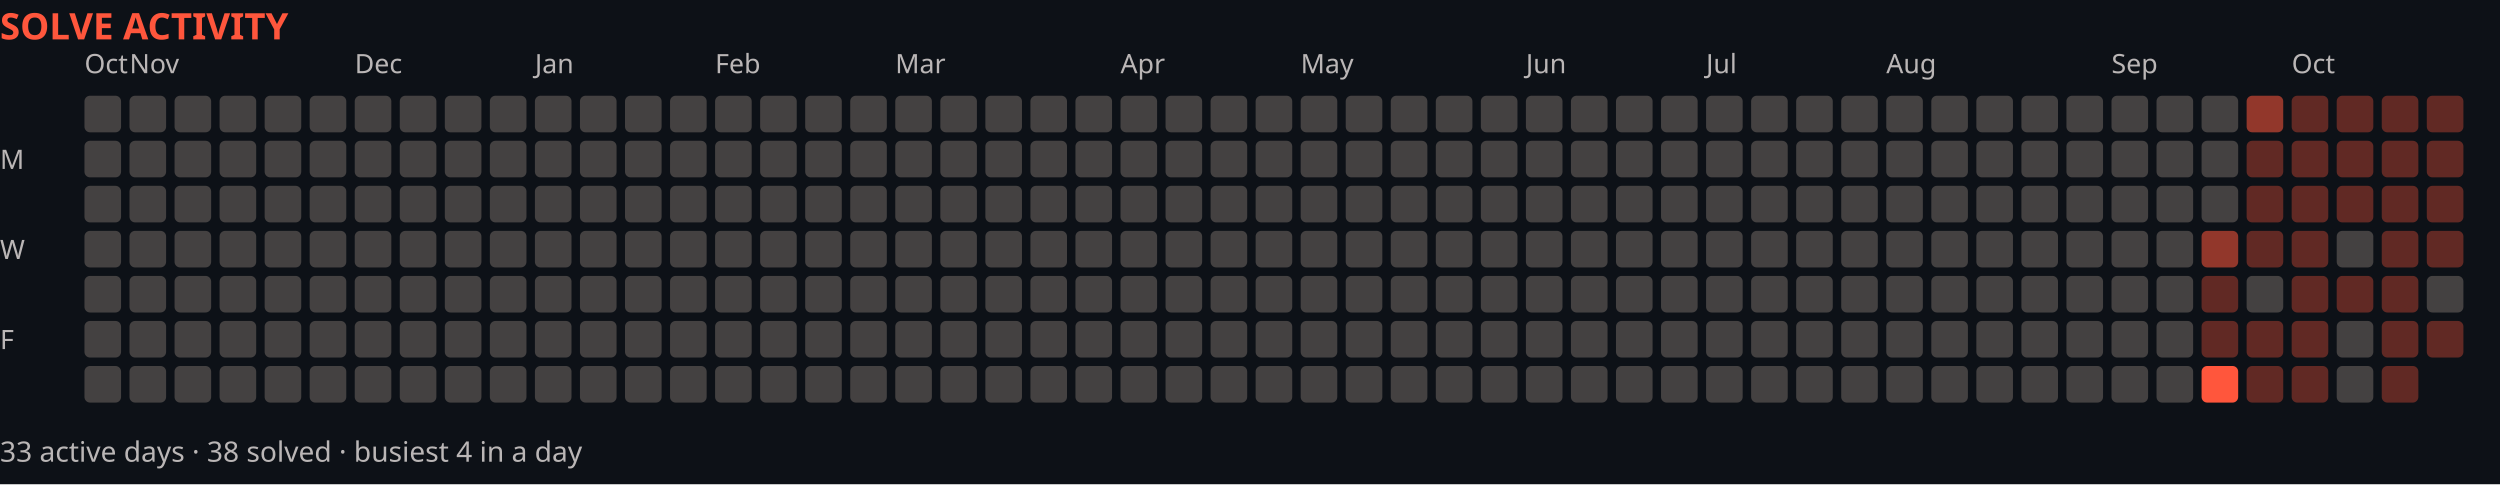
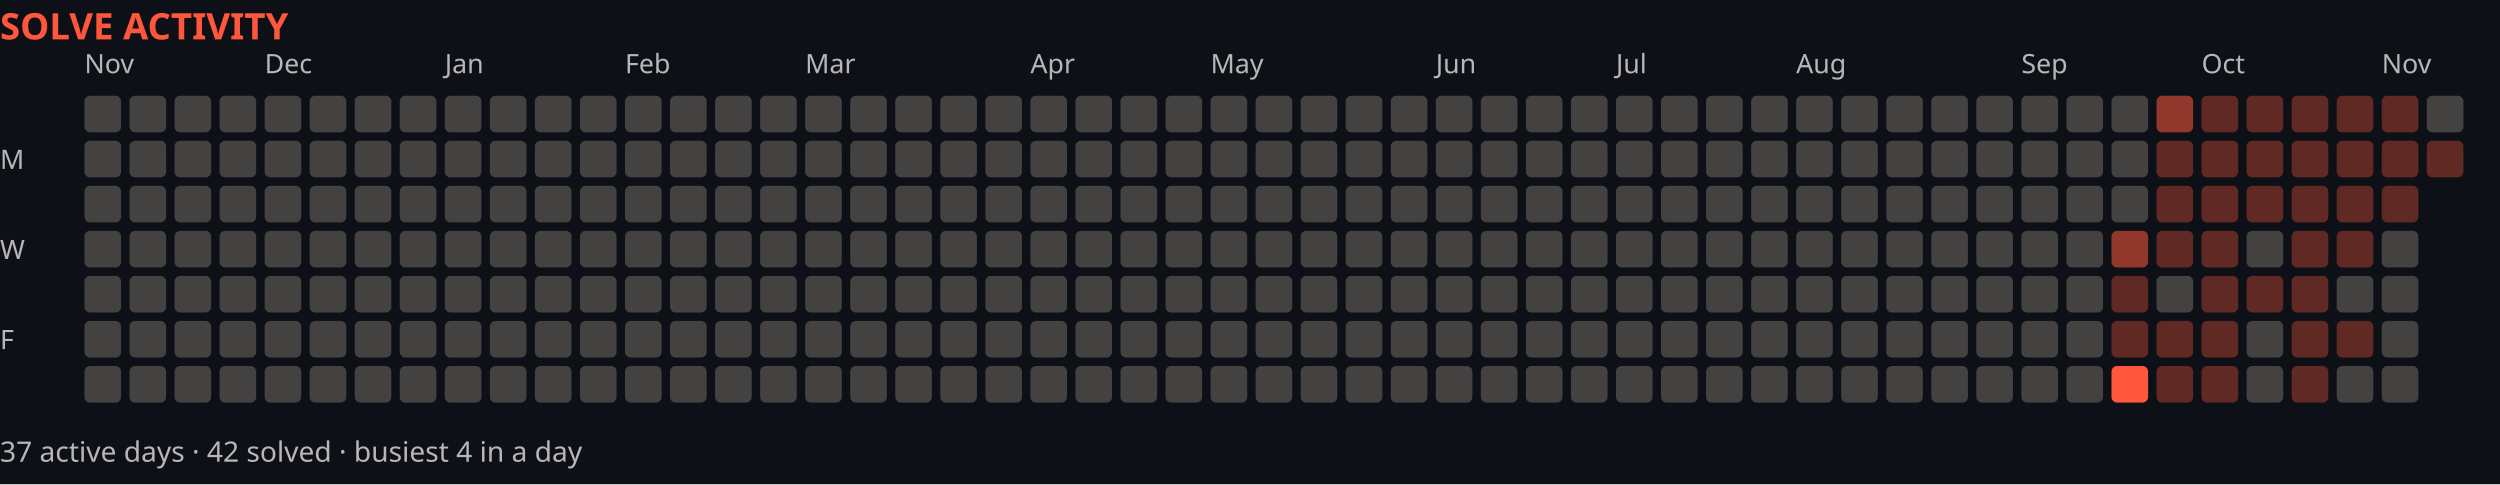
<svg xmlns="http://www.w3.org/2000/svg" width="888" height="172" viewBox="0 0 888 172" role="img" aria-label="Solve activity over the last year">
  <rect width="888" height="172" fill="#0d1117" />
  <text x="0" y="14" font-family="system-ui,sans-serif" font-size="13" font-weight="700" fill="#ff563c">SOLVE ACTIVITY</text>
-   <text x="30" y="26" font-family="system-ui,sans-serif" font-size="9.5" fill="#bab6b6">Oct</text>
-   <text x="46" y="26" font-family="system-ui,sans-serif" font-size="9.5" fill="#bab6b6">Nov</text>
-   <text x="126" y="26" font-family="system-ui,sans-serif" font-size="9.5" fill="#bab6b6">Dec</text>
-   <text x="190" y="26" font-family="system-ui,sans-serif" font-size="9.5" fill="#bab6b6">Jan</text>
-   <text x="254" y="26" font-family="system-ui,sans-serif" font-size="9.5" fill="#bab6b6">Feb</text>
-   <text x="318" y="26" font-family="system-ui,sans-serif" font-size="9.5" fill="#bab6b6">Mar</text>
-   <text x="398" y="26" font-family="system-ui,sans-serif" font-size="9.5" fill="#bab6b6">Apr</text>
-   <text x="462" y="26" font-family="system-ui,sans-serif" font-size="9.5" fill="#bab6b6">May</text>
-   <text x="542" y="26" font-family="system-ui,sans-serif" font-size="9.5" fill="#bab6b6">Jun</text>
-   <text x="606" y="26" font-family="system-ui,sans-serif" font-size="9.5" fill="#bab6b6">Jul</text>
-   <text x="670" y="26" font-family="system-ui,sans-serif" font-size="9.5" fill="#bab6b6">Aug</text>
-   <text x="750" y="26" font-family="system-ui,sans-serif" font-size="9.5" fill="#bab6b6">Sep</text>
-   <text x="814" y="26" font-family="system-ui,sans-serif" font-size="9.5" fill="#bab6b6">Oct</text>
+   <text x="30" y="26" font-family="system-ui,sans-serif" font-size="9.5" fill="#bab6b6">Nov</text>
+   <text x="94" y="26" font-family="system-ui,sans-serif" font-size="9.5" fill="#bab6b6">Dec</text>
+   <text x="158" y="26" font-family="system-ui,sans-serif" font-size="9.5" fill="#bab6b6">Jan</text>
+   <text x="222" y="26" font-family="system-ui,sans-serif" font-size="9.5" fill="#bab6b6">Feb</text>
+   <text x="286" y="26" font-family="system-ui,sans-serif" font-size="9.5" fill="#bab6b6">Mar</text>
+   <text x="366" y="26" font-family="system-ui,sans-serif" font-size="9.5" fill="#bab6b6">Apr</text>
+   <text x="430" y="26" font-family="system-ui,sans-serif" font-size="9.5" fill="#bab6b6">May</text>
+   <text x="510" y="26" font-family="system-ui,sans-serif" font-size="9.5" fill="#bab6b6">Jun</text>
+   <text x="574" y="26" font-family="system-ui,sans-serif" font-size="9.5" fill="#bab6b6">Jul</text>
+   <text x="638" y="26" font-family="system-ui,sans-serif" font-size="9.5" fill="#bab6b6">Aug</text>
+   <text x="718" y="26" font-family="system-ui,sans-serif" font-size="9.5" fill="#bab6b6">Sep</text>
+   <text x="782" y="26" font-family="system-ui,sans-serif" font-size="9.5" fill="#bab6b6">Oct</text>
+   <text x="846" y="26" font-family="system-ui,sans-serif" font-size="9.5" fill="#bab6b6">Nov</text>
  <text x="0" y="60" font-family="system-ui,sans-serif" font-size="9.5" fill="#bab6b6">M</text>
  <text x="0" y="92" font-family="system-ui,sans-serif" font-size="9.5" fill="#bab6b6">W</text>
  <text x="0" y="124" font-family="system-ui,sans-serif" font-size="9.5" fill="#bab6b6">F</text>
  <rect x="30" y="34" width="13" height="13" fill="#444141" rx="2" />
  <rect x="30" y="50" width="13" height="13" fill="#444141" rx="2" />
  <rect x="30" y="66" width="13" height="13" fill="#444141" rx="2" />
  <rect x="30" y="82" width="13" height="13" fill="#444141" rx="2" />
  <rect x="30" y="98" width="13" height="13" fill="#444141" rx="2" />
  <rect x="30" y="114" width="13" height="13" fill="#444141" rx="2" />
  <rect x="30" y="130" width="13" height="13" fill="#444141" rx="2" />
  <rect x="46" y="34" width="13" height="13" fill="#444141" rx="2" />
  <rect x="46" y="50" width="13" height="13" fill="#444141" rx="2" />
  <rect x="46" y="66" width="13" height="13" fill="#444141" rx="2" />
  <rect x="46" y="82" width="13" height="13" fill="#444141" rx="2" />
  <rect x="46" y="98" width="13" height="13" fill="#444141" rx="2" />
  <rect x="46" y="114" width="13" height="13" fill="#444141" rx="2" />
  <rect x="46" y="130" width="13" height="13" fill="#444141" rx="2" />
  <rect x="62" y="34" width="13" height="13" fill="#444141" rx="2" />
  <rect x="62" y="50" width="13" height="13" fill="#444141" rx="2" />
  <rect x="62" y="66" width="13" height="13" fill="#444141" rx="2" />
  <rect x="62" y="82" width="13" height="13" fill="#444141" rx="2" />
  <rect x="62" y="98" width="13" height="13" fill="#444141" rx="2" />
  <rect x="62" y="114" width="13" height="13" fill="#444141" rx="2" />
  <rect x="62" y="130" width="13" height="13" fill="#444141" rx="2" />
  <rect x="78" y="34" width="13" height="13" fill="#444141" rx="2" />
  <rect x="78" y="50" width="13" height="13" fill="#444141" rx="2" />
  <rect x="78" y="66" width="13" height="13" fill="#444141" rx="2" />
  <rect x="78" y="82" width="13" height="13" fill="#444141" rx="2" />
  <rect x="78" y="98" width="13" height="13" fill="#444141" rx="2" />
  <rect x="78" y="114" width="13" height="13" fill="#444141" rx="2" />
  <rect x="78" y="130" width="13" height="13" fill="#444141" rx="2" />
  <rect x="94" y="34" width="13" height="13" fill="#444141" rx="2" />
  <rect x="94" y="50" width="13" height="13" fill="#444141" rx="2" />
  <rect x="94" y="66" width="13" height="13" fill="#444141" rx="2" />
  <rect x="94" y="82" width="13" height="13" fill="#444141" rx="2" />
  <rect x="94" y="98" width="13" height="13" fill="#444141" rx="2" />
  <rect x="94" y="114" width="13" height="13" fill="#444141" rx="2" />
  <rect x="94" y="130" width="13" height="13" fill="#444141" rx="2" />
  <rect x="110" y="34" width="13" height="13" fill="#444141" rx="2" />
  <rect x="110" y="50" width="13" height="13" fill="#444141" rx="2" />
  <rect x="110" y="66" width="13" height="13" fill="#444141" rx="2" />
  <rect x="110" y="82" width="13" height="13" fill="#444141" rx="2" />
  <rect x="110" y="98" width="13" height="13" fill="#444141" rx="2" />
  <rect x="110" y="114" width="13" height="13" fill="#444141" rx="2" />
  <rect x="110" y="130" width="13" height="13" fill="#444141" rx="2" />
  <rect x="126" y="34" width="13" height="13" fill="#444141" rx="2" />
  <rect x="126" y="50" width="13" height="13" fill="#444141" rx="2" />
  <rect x="126" y="66" width="13" height="13" fill="#444141" rx="2" />
  <rect x="126" y="82" width="13" height="13" fill="#444141" rx="2" />
  <rect x="126" y="98" width="13" height="13" fill="#444141" rx="2" />
  <rect x="126" y="114" width="13" height="13" fill="#444141" rx="2" />
  <rect x="126" y="130" width="13" height="13" fill="#444141" rx="2" />
  <rect x="142" y="34" width="13" height="13" fill="#444141" rx="2" />
  <rect x="142" y="50" width="13" height="13" fill="#444141" rx="2" />
  <rect x="142" y="66" width="13" height="13" fill="#444141" rx="2" />
  <rect x="142" y="82" width="13" height="13" fill="#444141" rx="2" />
  <rect x="142" y="98" width="13" height="13" fill="#444141" rx="2" />
  <rect x="142" y="114" width="13" height="13" fill="#444141" rx="2" />
  <rect x="142" y="130" width="13" height="13" fill="#444141" rx="2" />
  <rect x="158" y="34" width="13" height="13" fill="#444141" rx="2" />
  <rect x="158" y="50" width="13" height="13" fill="#444141" rx="2" />
  <rect x="158" y="66" width="13" height="13" fill="#444141" rx="2" />
  <rect x="158" y="82" width="13" height="13" fill="#444141" rx="2" />
  <rect x="158" y="98" width="13" height="13" fill="#444141" rx="2" />
  <rect x="158" y="114" width="13" height="13" fill="#444141" rx="2" />
  <rect x="158" y="130" width="13" height="13" fill="#444141" rx="2" />
  <rect x="174" y="34" width="13" height="13" fill="#444141" rx="2" />
  <rect x="174" y="50" width="13" height="13" fill="#444141" rx="2" />
  <rect x="174" y="66" width="13" height="13" fill="#444141" rx="2" />
  <rect x="174" y="82" width="13" height="13" fill="#444141" rx="2" />
  <rect x="174" y="98" width="13" height="13" fill="#444141" rx="2" />
  <rect x="174" y="114" width="13" height="13" fill="#444141" rx="2" />
  <rect x="174" y="130" width="13" height="13" fill="#444141" rx="2" />
  <rect x="190" y="34" width="13" height="13" fill="#444141" rx="2" />
  <rect x="190" y="50" width="13" height="13" fill="#444141" rx="2" />
  <rect x="190" y="66" width="13" height="13" fill="#444141" rx="2" />
  <rect x="190" y="82" width="13" height="13" fill="#444141" rx="2" />
  <rect x="190" y="98" width="13" height="13" fill="#444141" rx="2" />
  <rect x="190" y="114" width="13" height="13" fill="#444141" rx="2" />
  <rect x="190" y="130" width="13" height="13" fill="#444141" rx="2" />
  <rect x="206" y="34" width="13" height="13" fill="#444141" rx="2" />
  <rect x="206" y="50" width="13" height="13" fill="#444141" rx="2" />
  <rect x="206" y="66" width="13" height="13" fill="#444141" rx="2" />
  <rect x="206" y="82" width="13" height="13" fill="#444141" rx="2" />
  <rect x="206" y="98" width="13" height="13" fill="#444141" rx="2" />
  <rect x="206" y="114" width="13" height="13" fill="#444141" rx="2" />
  <rect x="206" y="130" width="13" height="13" fill="#444141" rx="2" />
  <rect x="222" y="34" width="13" height="13" fill="#444141" rx="2" />
  <rect x="222" y="50" width="13" height="13" fill="#444141" rx="2" />
  <rect x="222" y="66" width="13" height="13" fill="#444141" rx="2" />
  <rect x="222" y="82" width="13" height="13" fill="#444141" rx="2" />
  <rect x="222" y="98" width="13" height="13" fill="#444141" rx="2" />
  <rect x="222" y="114" width="13" height="13" fill="#444141" rx="2" />
  <rect x="222" y="130" width="13" height="13" fill="#444141" rx="2" />
  <rect x="238" y="34" width="13" height="13" fill="#444141" rx="2" />
  <rect x="238" y="50" width="13" height="13" fill="#444141" rx="2" />
  <rect x="238" y="66" width="13" height="13" fill="#444141" rx="2" />
  <rect x="238" y="82" width="13" height="13" fill="#444141" rx="2" />
  <rect x="238" y="98" width="13" height="13" fill="#444141" rx="2" />
  <rect x="238" y="114" width="13" height="13" fill="#444141" rx="2" />
  <rect x="238" y="130" width="13" height="13" fill="#444141" rx="2" />
  <rect x="254" y="34" width="13" height="13" fill="#444141" rx="2" />
  <rect x="254" y="50" width="13" height="13" fill="#444141" rx="2" />
  <rect x="254" y="66" width="13" height="13" fill="#444141" rx="2" />
  <rect x="254" y="82" width="13" height="13" fill="#444141" rx="2" />
  <rect x="254" y="98" width="13" height="13" fill="#444141" rx="2" />
  <rect x="254" y="114" width="13" height="13" fill="#444141" rx="2" />
  <rect x="254" y="130" width="13" height="13" fill="#444141" rx="2" />
  <rect x="270" y="34" width="13" height="13" fill="#444141" rx="2" />
  <rect x="270" y="50" width="13" height="13" fill="#444141" rx="2" />
  <rect x="270" y="66" width="13" height="13" fill="#444141" rx="2" />
  <rect x="270" y="82" width="13" height="13" fill="#444141" rx="2" />
  <rect x="270" y="98" width="13" height="13" fill="#444141" rx="2" />
  <rect x="270" y="114" width="13" height="13" fill="#444141" rx="2" />
  <rect x="270" y="130" width="13" height="13" fill="#444141" rx="2" />
  <rect x="286" y="34" width="13" height="13" fill="#444141" rx="2" />
  <rect x="286" y="50" width="13" height="13" fill="#444141" rx="2" />
  <rect x="286" y="66" width="13" height="13" fill="#444141" rx="2" />
  <rect x="286" y="82" width="13" height="13" fill="#444141" rx="2" />
  <rect x="286" y="98" width="13" height="13" fill="#444141" rx="2" />
  <rect x="286" y="114" width="13" height="13" fill="#444141" rx="2" />
  <rect x="286" y="130" width="13" height="13" fill="#444141" rx="2" />
  <rect x="302" y="34" width="13" height="13" fill="#444141" rx="2" />
  <rect x="302" y="50" width="13" height="13" fill="#444141" rx="2" />
  <rect x="302" y="66" width="13" height="13" fill="#444141" rx="2" />
  <rect x="302" y="82" width="13" height="13" fill="#444141" rx="2" />
  <rect x="302" y="98" width="13" height="13" fill="#444141" rx="2" />
  <rect x="302" y="114" width="13" height="13" fill="#444141" rx="2" />
  <rect x="302" y="130" width="13" height="13" fill="#444141" rx="2" />
  <rect x="318" y="34" width="13" height="13" fill="#444141" rx="2" />
  <rect x="318" y="50" width="13" height="13" fill="#444141" rx="2" />
  <rect x="318" y="66" width="13" height="13" fill="#444141" rx="2" />
  <rect x="318" y="82" width="13" height="13" fill="#444141" rx="2" />
  <rect x="318" y="98" width="13" height="13" fill="#444141" rx="2" />
  <rect x="318" y="114" width="13" height="13" fill="#444141" rx="2" />
  <rect x="318" y="130" width="13" height="13" fill="#444141" rx="2" />
  <rect x="334" y="34" width="13" height="13" fill="#444141" rx="2" />
  <rect x="334" y="50" width="13" height="13" fill="#444141" rx="2" />
  <rect x="334" y="66" width="13" height="13" fill="#444141" rx="2" />
  <rect x="334" y="82" width="13" height="13" fill="#444141" rx="2" />
  <rect x="334" y="98" width="13" height="13" fill="#444141" rx="2" />
  <rect x="334" y="114" width="13" height="13" fill="#444141" rx="2" />
  <rect x="334" y="130" width="13" height="13" fill="#444141" rx="2" />
  <rect x="350" y="34" width="13" height="13" fill="#444141" rx="2" />
  <rect x="350" y="50" width="13" height="13" fill="#444141" rx="2" />
  <rect x="350" y="66" width="13" height="13" fill="#444141" rx="2" />
  <rect x="350" y="82" width="13" height="13" fill="#444141" rx="2" />
  <rect x="350" y="98" width="13" height="13" fill="#444141" rx="2" />
  <rect x="350" y="114" width="13" height="13" fill="#444141" rx="2" />
  <rect x="350" y="130" width="13" height="13" fill="#444141" rx="2" />
  <rect x="366" y="34" width="13" height="13" fill="#444141" rx="2" />
  <rect x="366" y="50" width="13" height="13" fill="#444141" rx="2" />
  <rect x="366" y="66" width="13" height="13" fill="#444141" rx="2" />
  <rect x="366" y="82" width="13" height="13" fill="#444141" rx="2" />
  <rect x="366" y="98" width="13" height="13" fill="#444141" rx="2" />
  <rect x="366" y="114" width="13" height="13" fill="#444141" rx="2" />
  <rect x="366" y="130" width="13" height="13" fill="#444141" rx="2" />
  <rect x="382" y="34" width="13" height="13" fill="#444141" rx="2" />
  <rect x="382" y="50" width="13" height="13" fill="#444141" rx="2" />
  <rect x="382" y="66" width="13" height="13" fill="#444141" rx="2" />
  <rect x="382" y="82" width="13" height="13" fill="#444141" rx="2" />
  <rect x="382" y="98" width="13" height="13" fill="#444141" rx="2" />
  <rect x="382" y="114" width="13" height="13" fill="#444141" rx="2" />
  <rect x="382" y="130" width="13" height="13" fill="#444141" rx="2" />
  <rect x="398" y="34" width="13" height="13" fill="#444141" rx="2" />
  <rect x="398" y="50" width="13" height="13" fill="#444141" rx="2" />
  <rect x="398" y="66" width="13" height="13" fill="#444141" rx="2" />
  <rect x="398" y="82" width="13" height="13" fill="#444141" rx="2" />
  <rect x="398" y="98" width="13" height="13" fill="#444141" rx="2" />
  <rect x="398" y="114" width="13" height="13" fill="#444141" rx="2" />
  <rect x="398" y="130" width="13" height="13" fill="#444141" rx="2" />
  <rect x="414" y="34" width="13" height="13" fill="#444141" rx="2" />
  <rect x="414" y="50" width="13" height="13" fill="#444141" rx="2" />
  <rect x="414" y="66" width="13" height="13" fill="#444141" rx="2" />
  <rect x="414" y="82" width="13" height="13" fill="#444141" rx="2" />
  <rect x="414" y="98" width="13" height="13" fill="#444141" rx="2" />
  <rect x="414" y="114" width="13" height="13" fill="#444141" rx="2" />
  <rect x="414" y="130" width="13" height="13" fill="#444141" rx="2" />
  <rect x="430" y="34" width="13" height="13" fill="#444141" rx="2" />
  <rect x="430" y="50" width="13" height="13" fill="#444141" rx="2" />
  <rect x="430" y="66" width="13" height="13" fill="#444141" rx="2" />
  <rect x="430" y="82" width="13" height="13" fill="#444141" rx="2" />
  <rect x="430" y="98" width="13" height="13" fill="#444141" rx="2" />
  <rect x="430" y="114" width="13" height="13" fill="#444141" rx="2" />
  <rect x="430" y="130" width="13" height="13" fill="#444141" rx="2" />
  <rect x="446" y="34" width="13" height="13" fill="#444141" rx="2" />
  <rect x="446" y="50" width="13" height="13" fill="#444141" rx="2" />
  <rect x="446" y="66" width="13" height="13" fill="#444141" rx="2" />
  <rect x="446" y="82" width="13" height="13" fill="#444141" rx="2" />
  <rect x="446" y="98" width="13" height="13" fill="#444141" rx="2" />
  <rect x="446" y="114" width="13" height="13" fill="#444141" rx="2" />
  <rect x="446" y="130" width="13" height="13" fill="#444141" rx="2" />
  <rect x="462" y="34" width="13" height="13" fill="#444141" rx="2" />
  <rect x="462" y="50" width="13" height="13" fill="#444141" rx="2" />
  <rect x="462" y="66" width="13" height="13" fill="#444141" rx="2" />
  <rect x="462" y="82" width="13" height="13" fill="#444141" rx="2" />
  <rect x="462" y="98" width="13" height="13" fill="#444141" rx="2" />
  <rect x="462" y="114" width="13" height="13" fill="#444141" rx="2" />
  <rect x="462" y="130" width="13" height="13" fill="#444141" rx="2" />
  <rect x="478" y="34" width="13" height="13" fill="#444141" rx="2" />
  <rect x="478" y="50" width="13" height="13" fill="#444141" rx="2" />
  <rect x="478" y="66" width="13" height="13" fill="#444141" rx="2" />
  <rect x="478" y="82" width="13" height="13" fill="#444141" rx="2" />
  <rect x="478" y="98" width="13" height="13" fill="#444141" rx="2" />
  <rect x="478" y="114" width="13" height="13" fill="#444141" rx="2" />
  <rect x="478" y="130" width="13" height="13" fill="#444141" rx="2" />
  <rect x="494" y="34" width="13" height="13" fill="#444141" rx="2" />
  <rect x="494" y="50" width="13" height="13" fill="#444141" rx="2" />
  <rect x="494" y="66" width="13" height="13" fill="#444141" rx="2" />
  <rect x="494" y="82" width="13" height="13" fill="#444141" rx="2" />
  <rect x="494" y="98" width="13" height="13" fill="#444141" rx="2" />
  <rect x="494" y="114" width="13" height="13" fill="#444141" rx="2" />
  <rect x="494" y="130" width="13" height="13" fill="#444141" rx="2" />
  <rect x="510" y="34" width="13" height="13" fill="#444141" rx="2" />
  <rect x="510" y="50" width="13" height="13" fill="#444141" rx="2" />
  <rect x="510" y="66" width="13" height="13" fill="#444141" rx="2" />
  <rect x="510" y="82" width="13" height="13" fill="#444141" rx="2" />
  <rect x="510" y="98" width="13" height="13" fill="#444141" rx="2" />
  <rect x="510" y="114" width="13" height="13" fill="#444141" rx="2" />
  <rect x="510" y="130" width="13" height="13" fill="#444141" rx="2" />
  <rect x="526" y="34" width="13" height="13" fill="#444141" rx="2" />
  <rect x="526" y="50" width="13" height="13" fill="#444141" rx="2" />
  <rect x="526" y="66" width="13" height="13" fill="#444141" rx="2" />
  <rect x="526" y="82" width="13" height="13" fill="#444141" rx="2" />
  <rect x="526" y="98" width="13" height="13" fill="#444141" rx="2" />
  <rect x="526" y="114" width="13" height="13" fill="#444141" rx="2" />
  <rect x="526" y="130" width="13" height="13" fill="#444141" rx="2" />
  <rect x="542" y="34" width="13" height="13" fill="#444141" rx="2" />
  <rect x="542" y="50" width="13" height="13" fill="#444141" rx="2" />
  <rect x="542" y="66" width="13" height="13" fill="#444141" rx="2" />
  <rect x="542" y="82" width="13" height="13" fill="#444141" rx="2" />
  <rect x="542" y="98" width="13" height="13" fill="#444141" rx="2" />
  <rect x="542" y="114" width="13" height="13" fill="#444141" rx="2" />
  <rect x="542" y="130" width="13" height="13" fill="#444141" rx="2" />
  <rect x="558" y="34" width="13" height="13" fill="#444141" rx="2" />
  <rect x="558" y="50" width="13" height="13" fill="#444141" rx="2" />
  <rect x="558" y="66" width="13" height="13" fill="#444141" rx="2" />
  <rect x="558" y="82" width="13" height="13" fill="#444141" rx="2" />
  <rect x="558" y="98" width="13" height="13" fill="#444141" rx="2" />
  <rect x="558" y="114" width="13" height="13" fill="#444141" rx="2" />
  <rect x="558" y="130" width="13" height="13" fill="#444141" rx="2" />
  <rect x="574" y="34" width="13" height="13" fill="#444141" rx="2" />
  <rect x="574" y="50" width="13" height="13" fill="#444141" rx="2" />
  <rect x="574" y="66" width="13" height="13" fill="#444141" rx="2" />
  <rect x="574" y="82" width="13" height="13" fill="#444141" rx="2" />
  <rect x="574" y="98" width="13" height="13" fill="#444141" rx="2" />
  <rect x="574" y="114" width="13" height="13" fill="#444141" rx="2" />
  <rect x="574" y="130" width="13" height="13" fill="#444141" rx="2" />
  <rect x="590" y="34" width="13" height="13" fill="#444141" rx="2" />
  <rect x="590" y="50" width="13" height="13" fill="#444141" rx="2" />
  <rect x="590" y="66" width="13" height="13" fill="#444141" rx="2" />
  <rect x="590" y="82" width="13" height="13" fill="#444141" rx="2" />
  <rect x="590" y="98" width="13" height="13" fill="#444141" rx="2" />
  <rect x="590" y="114" width="13" height="13" fill="#444141" rx="2" />
  <rect x="590" y="130" width="13" height="13" fill="#444141" rx="2" />
  <rect x="606" y="34" width="13" height="13" fill="#444141" rx="2" />
  <rect x="606" y="50" width="13" height="13" fill="#444141" rx="2" />
  <rect x="606" y="66" width="13" height="13" fill="#444141" rx="2" />
  <rect x="606" y="82" width="13" height="13" fill="#444141" rx="2" />
  <rect x="606" y="98" width="13" height="13" fill="#444141" rx="2" />
  <rect x="606" y="114" width="13" height="13" fill="#444141" rx="2" />
  <rect x="606" y="130" width="13" height="13" fill="#444141" rx="2" />
  <rect x="622" y="34" width="13" height="13" fill="#444141" rx="2" />
  <rect x="622" y="50" width="13" height="13" fill="#444141" rx="2" />
  <rect x="622" y="66" width="13" height="13" fill="#444141" rx="2" />
  <rect x="622" y="82" width="13" height="13" fill="#444141" rx="2" />
  <rect x="622" y="98" width="13" height="13" fill="#444141" rx="2" />
  <rect x="622" y="114" width="13" height="13" fill="#444141" rx="2" />
  <rect x="622" y="130" width="13" height="13" fill="#444141" rx="2" />
  <rect x="638" y="34" width="13" height="13" fill="#444141" rx="2" />
  <rect x="638" y="50" width="13" height="13" fill="#444141" rx="2" />
  <rect x="638" y="66" width="13" height="13" fill="#444141" rx="2" />
  <rect x="638" y="82" width="13" height="13" fill="#444141" rx="2" />
  <rect x="638" y="98" width="13" height="13" fill="#444141" rx="2" />
  <rect x="638" y="114" width="13" height="13" fill="#444141" rx="2" />
  <rect x="638" y="130" width="13" height="13" fill="#444141" rx="2" />
  <rect x="654" y="34" width="13" height="13" fill="#444141" rx="2" />
  <rect x="654" y="50" width="13" height="13" fill="#444141" rx="2" />
  <rect x="654" y="66" width="13" height="13" fill="#444141" rx="2" />
  <rect x="654" y="82" width="13" height="13" fill="#444141" rx="2" />
  <rect x="654" y="98" width="13" height="13" fill="#444141" rx="2" />
  <rect x="654" y="114" width="13" height="13" fill="#444141" rx="2" />
  <rect x="654" y="130" width="13" height="13" fill="#444141" rx="2" />
  <rect x="670" y="34" width="13" height="13" fill="#444141" rx="2" />
  <rect x="670" y="50" width="13" height="13" fill="#444141" rx="2" />
  <rect x="670" y="66" width="13" height="13" fill="#444141" rx="2" />
  <rect x="670" y="82" width="13" height="13" fill="#444141" rx="2" />
  <rect x="670" y="98" width="13" height="13" fill="#444141" rx="2" />
  <rect x="670" y="114" width="13" height="13" fill="#444141" rx="2" />
  <rect x="670" y="130" width="13" height="13" fill="#444141" rx="2" />
  <rect x="686" y="34" width="13" height="13" fill="#444141" rx="2" />
  <rect x="686" y="50" width="13" height="13" fill="#444141" rx="2" />
  <rect x="686" y="66" width="13" height="13" fill="#444141" rx="2" />
  <rect x="686" y="82" width="13" height="13" fill="#444141" rx="2" />
  <rect x="686" y="98" width="13" height="13" fill="#444141" rx="2" />
  <rect x="686" y="114" width="13" height="13" fill="#444141" rx="2" />
  <rect x="686" y="130" width="13" height="13" fill="#444141" rx="2" />
  <rect x="702" y="34" width="13" height="13" fill="#444141" rx="2" />
  <rect x="702" y="50" width="13" height="13" fill="#444141" rx="2" />
  <rect x="702" y="66" width="13" height="13" fill="#444141" rx="2" />
  <rect x="702" y="82" width="13" height="13" fill="#444141" rx="2" />
  <rect x="702" y="98" width="13" height="13" fill="#444141" rx="2" />
  <rect x="702" y="114" width="13" height="13" fill="#444141" rx="2" />
  <rect x="702" y="130" width="13" height="13" fill="#444141" rx="2" />
  <rect x="718" y="34" width="13" height="13" fill="#444141" rx="2" />
  <rect x="718" y="50" width="13" height="13" fill="#444141" rx="2" />
  <rect x="718" y="66" width="13" height="13" fill="#444141" rx="2" />
  <rect x="718" y="82" width="13" height="13" fill="#444141" rx="2" />
  <rect x="718" y="98" width="13" height="13" fill="#444141" rx="2" />
  <rect x="718" y="114" width="13" height="13" fill="#444141" rx="2" />
  <rect x="718" y="130" width="13" height="13" fill="#444141" rx="2" />
  <rect x="734" y="34" width="13" height="13" fill="#444141" rx="2" />
  <rect x="734" y="50" width="13" height="13" fill="#444141" rx="2" />
  <rect x="734" y="66" width="13" height="13" fill="#444141" rx="2" />
  <rect x="734" y="82" width="13" height="13" fill="#444141" rx="2" />
  <rect x="734" y="98" width="13" height="13" fill="#444141" rx="2" />
  <rect x="734" y="114" width="13" height="13" fill="#444141" rx="2" />
  <rect x="734" y="130" width="13" height="13" fill="#444141" rx="2" />
  <rect x="750" y="34" width="13" height="13" fill="#444141" rx="2" />
  <rect x="750" y="50" width="13" height="13" fill="#444141" rx="2" />
  <rect x="750" y="66" width="13" height="13" fill="#444141" rx="2" />
-   <rect x="750" y="82" width="13" height="13" fill="#444141" rx="2" />
-   <rect x="750" y="98" width="13" height="13" fill="#444141" rx="2" />
-   <rect x="750" y="114" width="13" height="13" fill="#444141" rx="2" />
-   <rect x="750" y="130" width="13" height="13" fill="#444141" rx="2" />
-   <rect x="766" y="34" width="13" height="13" fill="#444141" rx="2" />
-   <rect x="766" y="50" width="13" height="13" fill="#444141" rx="2" />
-   <rect x="766" y="66" width="13" height="13" fill="#444141" rx="2" />
-   <rect x="766" y="82" width="13" height="13" fill="#444141" rx="2" />
+   <rect x="750" y="82" width="13" height="13" fill="#ff563c8c" rx="2" />
+   <rect x="750" y="98" width="13" height="13" fill="#ff563c59" rx="2" />
+   <rect x="750" y="114" width="13" height="13" fill="#ff563c59" rx="2" />
+   <rect x="750" y="130" width="13" height="13" fill="#ff563c" rx="2" />
+   <rect x="766" y="34" width="13" height="13" fill="#ff563c8c" rx="2" />
+   <rect x="766" y="50" width="13" height="13" fill="#ff563c59" rx="2" />
+   <rect x="766" y="66" width="13" height="13" fill="#ff563c59" rx="2" />
+   <rect x="766" y="82" width="13" height="13" fill="#ff563c59" rx="2" />
  <rect x="766" y="98" width="13" height="13" fill="#444141" rx="2" />
-   <rect x="766" y="114" width="13" height="13" fill="#444141" rx="2" />
-   <rect x="766" y="130" width="13" height="13" fill="#444141" rx="2" />
-   <rect x="782" y="34" width="13" height="13" fill="#444141" rx="2" />
-   <rect x="782" y="50" width="13" height="13" fill="#444141" rx="2" />
-   <rect x="782" y="66" width="13" height="13" fill="#444141" rx="2" />
-   <rect x="782" y="82" width="13" height="13" fill="#ff563c8c" rx="2" />
+   <rect x="766" y="114" width="13" height="13" fill="#ff563c59" rx="2" />
+   <rect x="766" y="130" width="13" height="13" fill="#ff563c59" rx="2" />
+   <rect x="782" y="34" width="13" height="13" fill="#ff563c59" rx="2" />
+   <rect x="782" y="50" width="13" height="13" fill="#ff563c59" rx="2" />
+   <rect x="782" y="66" width="13" height="13" fill="#ff563c59" rx="2" />
+   <rect x="782" y="82" width="13" height="13" fill="#ff563c59" rx="2" />
  <rect x="782" y="98" width="13" height="13" fill="#ff563c59" rx="2" />
  <rect x="782" y="114" width="13" height="13" fill="#ff563c59" rx="2" />
-   <rect x="782" y="130" width="13" height="13" fill="#ff563c" rx="2" />
-   <rect x="798" y="34" width="13" height="13" fill="#ff563c8c" rx="2" />
+   <rect x="782" y="130" width="13" height="13" fill="#ff563c59" rx="2" />
+   <rect x="798" y="34" width="13" height="13" fill="#ff563c59" rx="2" />
  <rect x="798" y="50" width="13" height="13" fill="#ff563c59" rx="2" />
  <rect x="798" y="66" width="13" height="13" fill="#ff563c59" rx="2" />
-   <rect x="798" y="82" width="13" height="13" fill="#ff563c59" rx="2" />
-   <rect x="798" y="98" width="13" height="13" fill="#444141" rx="2" />
-   <rect x="798" y="114" width="13" height="13" fill="#ff563c59" rx="2" />
-   <rect x="798" y="130" width="13" height="13" fill="#ff563c59" rx="2" />
+   <rect x="798" y="82" width="13" height="13" fill="#444141" rx="2" />
+   <rect x="798" y="98" width="13" height="13" fill="#ff563c59" rx="2" />
+   <rect x="798" y="114" width="13" height="13" fill="#444141" rx="2" />
+   <rect x="798" y="130" width="13" height="13" fill="#444141" rx="2" />
  <rect x="814" y="34" width="13" height="13" fill="#ff563c59" rx="2" />
  <rect x="814" y="50" width="13" height="13" fill="#ff563c59" rx="2" />
  <rect x="814" y="66" width="13" height="13" fill="#ff563c59" rx="2" />
  <rect x="814" y="82" width="13" height="13" fill="#ff563c59" rx="2" />
  <rect x="814" y="98" width="13" height="13" fill="#ff563c59" rx="2" />
  <rect x="814" y="114" width="13" height="13" fill="#ff563c59" rx="2" />
  <rect x="814" y="130" width="13" height="13" fill="#ff563c59" rx="2" />
  <rect x="830" y="34" width="13" height="13" fill="#ff563c59" rx="2" />
  <rect x="830" y="50" width="13" height="13" fill="#ff563c59" rx="2" />
  <rect x="830" y="66" width="13" height="13" fill="#ff563c59" rx="2" />
-   <rect x="830" y="82" width="13" height="13" fill="#444141" rx="2" />
-   <rect x="830" y="98" width="13" height="13" fill="#ff563c59" rx="2" />
-   <rect x="830" y="114" width="13" height="13" fill="#444141" rx="2" />
+   <rect x="830" y="82" width="13" height="13" fill="#ff563c59" rx="2" />
+   <rect x="830" y="98" width="13" height="13" fill="#444141" rx="2" />
+   <rect x="830" y="114" width="13" height="13" fill="#ff563c59" rx="2" />
  <rect x="830" y="130" width="13" height="13" fill="#444141" rx="2" />
  <rect x="846" y="34" width="13" height="13" fill="#ff563c59" rx="2" />
  <rect x="846" y="50" width="13" height="13" fill="#ff563c59" rx="2" />
  <rect x="846" y="66" width="13" height="13" fill="#ff563c59" rx="2" />
-   <rect x="846" y="82" width="13" height="13" fill="#ff563c59" rx="2" />
-   <rect x="846" y="98" width="13" height="13" fill="#ff563c59" rx="2" />
-   <rect x="846" y="114" width="13" height="13" fill="#ff563c59" rx="2" />
-   <rect x="846" y="130" width="13" height="13" fill="#ff563c59" rx="2" />
-   <rect x="862" y="34" width="13" height="13" fill="#ff563c59" rx="2" />
+   <rect x="846" y="82" width="13" height="13" fill="#444141" rx="2" />
+   <rect x="846" y="98" width="13" height="13" fill="#444141" rx="2" />
+   <rect x="846" y="114" width="13" height="13" fill="#444141" rx="2" />
+   <rect x="846" y="130" width="13" height="13" fill="#444141" rx="2" />
+   <rect x="862" y="34" width="13" height="13" fill="#444141" rx="2" />
  <rect x="862" y="50" width="13" height="13" fill="#ff563c59" rx="2" />
-   <rect x="862" y="66" width="13" height="13" fill="#ff563c59" rx="2" />
-   <rect x="862" y="82" width="13" height="13" fill="#ff563c59" rx="2" />
-   <rect x="862" y="98" width="13" height="13" fill="#444141" rx="2" />
-   <rect x="862" y="114" width="13" height="13" fill="#ff563c59" rx="2" />
-   <text x="0" y="164" font-family="system-ui,sans-serif" font-size="10" fill="#bab6b6">33 active days · 38 solved · busiest 4 in a day</text>
+   <text x="0" y="164" font-family="system-ui,sans-serif" font-size="10" fill="#bab6b6">37 active days · 42 solved · busiest 4 in a day</text>
</svg>
